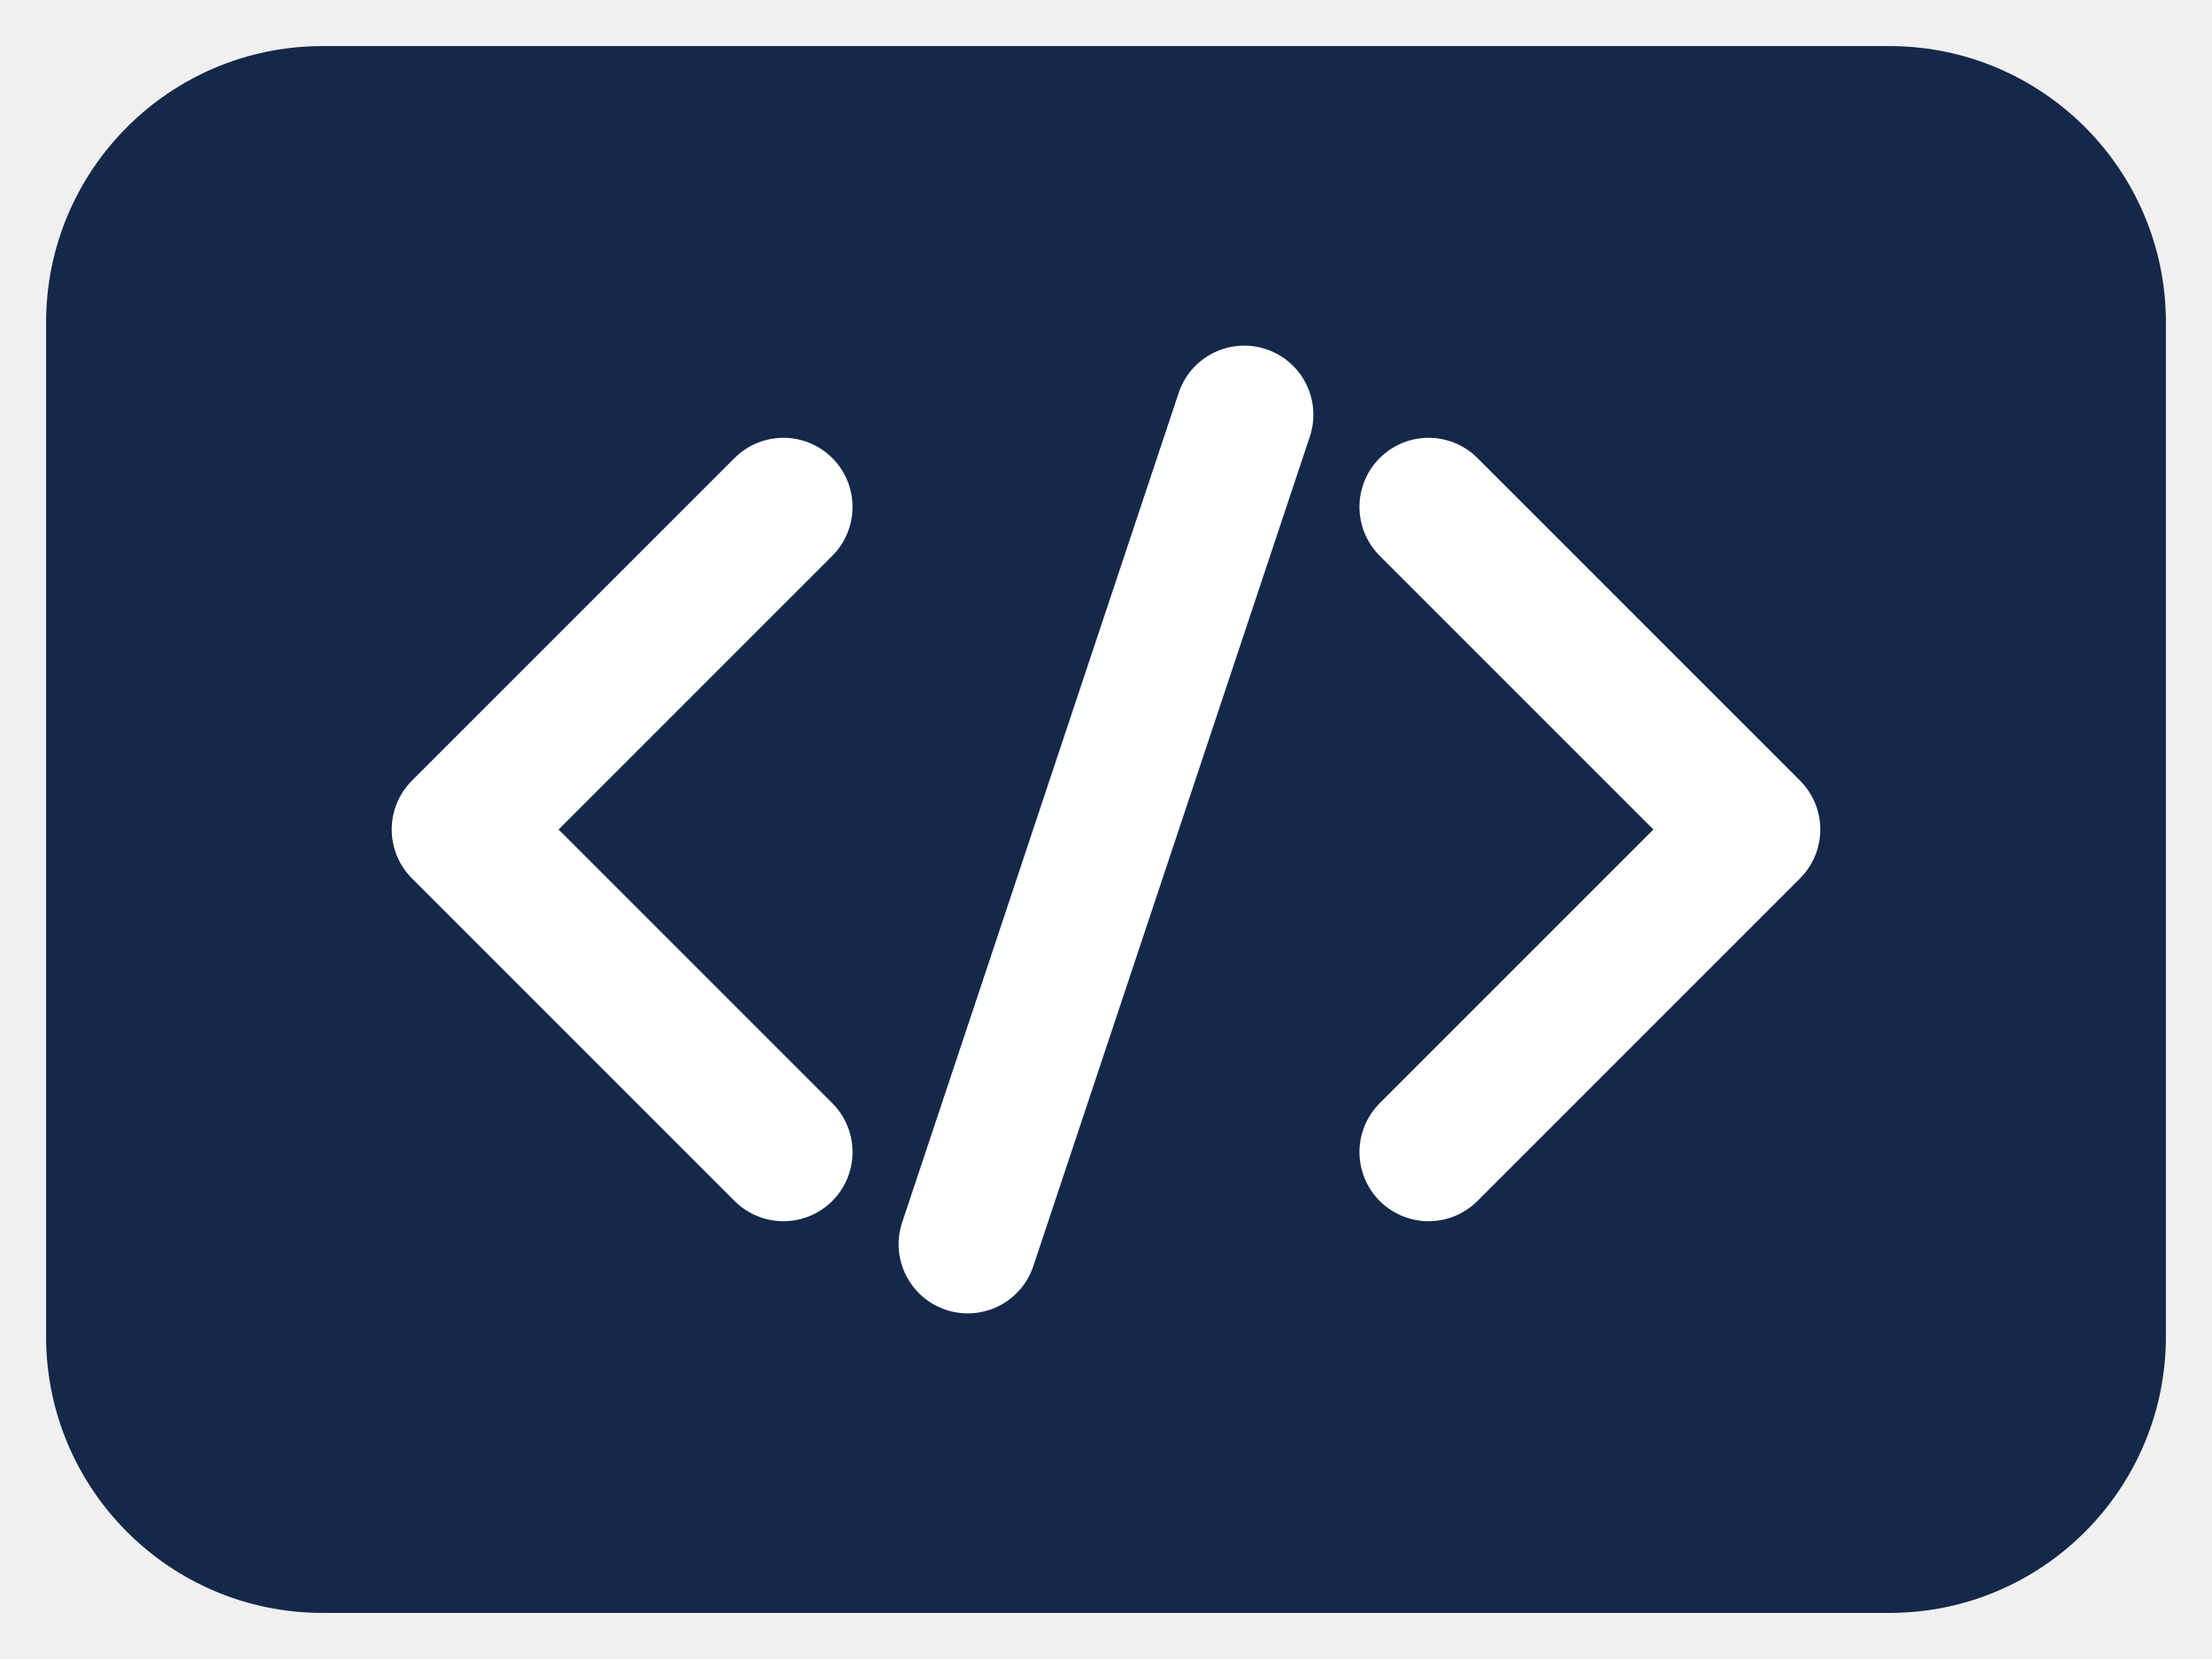
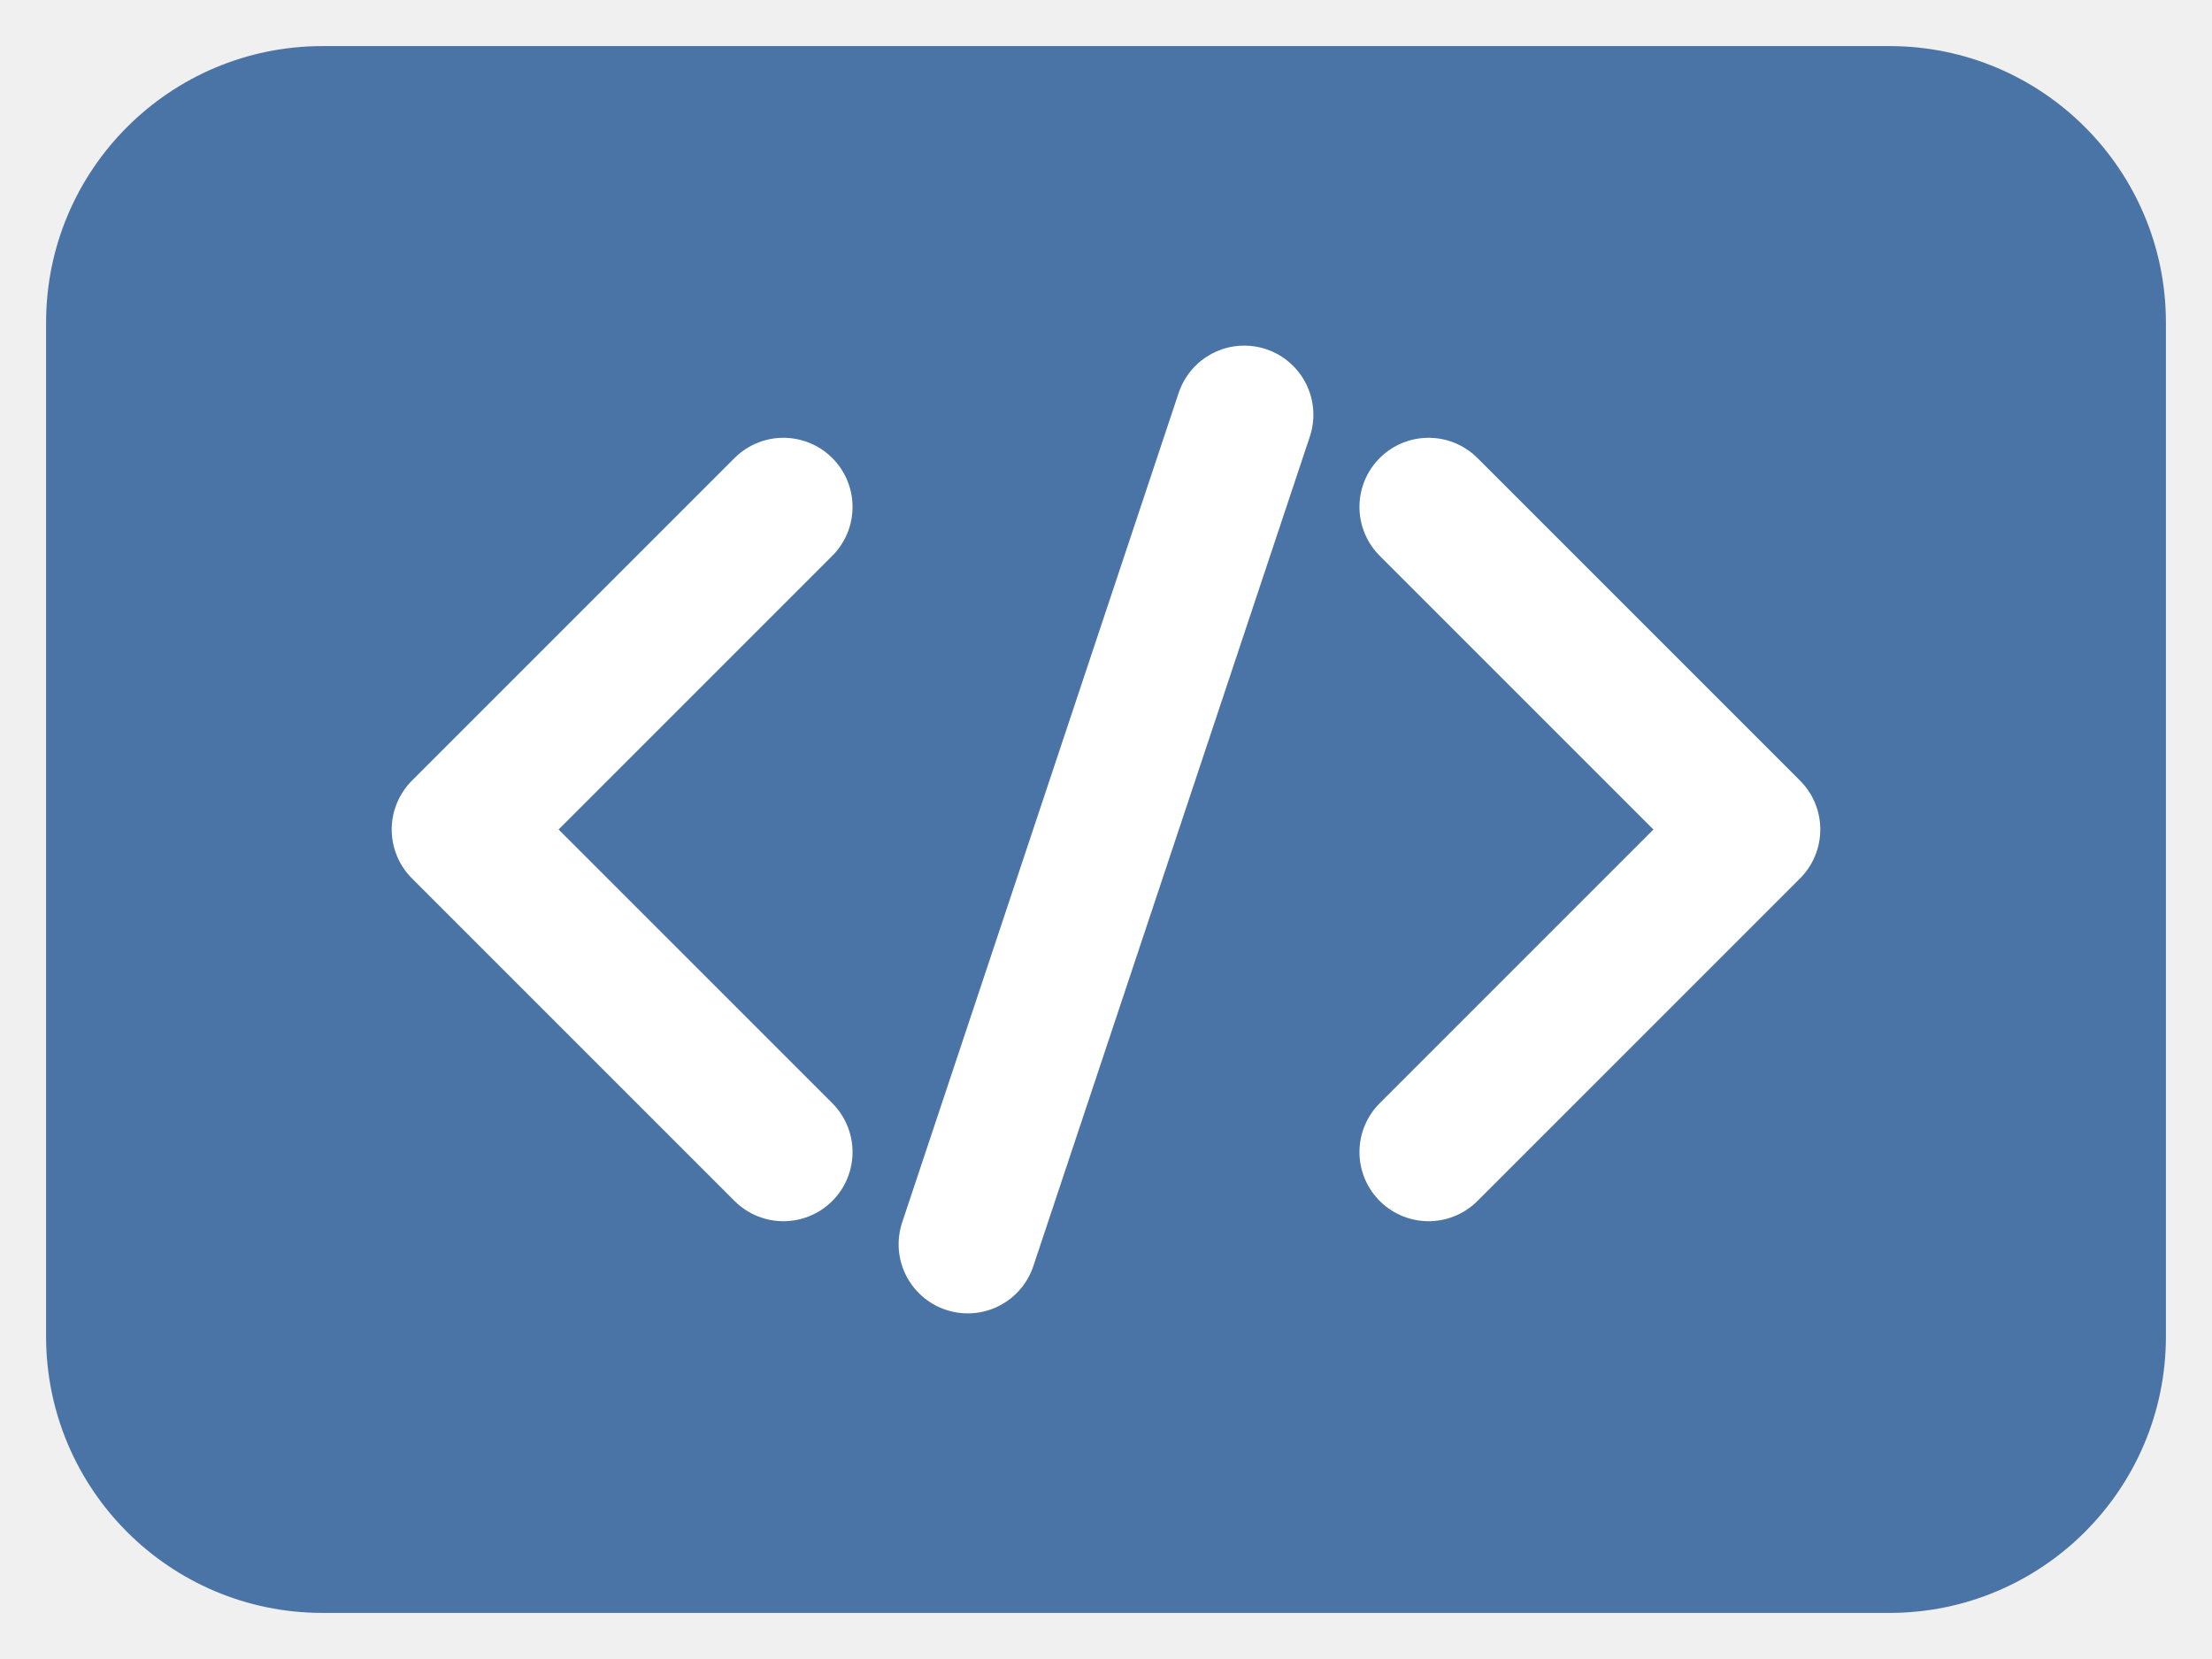
<svg xmlns="http://www.w3.org/2000/svg" viewBox="0 0 48 36" width="48" height="36">
-   <rect x="1" y="1" width="46" height="34" rx="6" fill="#142849" />
+   <rect x="1" y="1" width="46" height="34" rx="6" fill="#4B74A6" />
  <path d="M17 11l-7 7 7 7M31 11l7 7-7 7" fill="none" stroke="#FFFFFF" stroke-width="3" stroke-linecap="round" stroke-linejoin="round" />
  <path d="M27 9l-6 18" stroke="#FFFFFF" stroke-width="3" stroke-linecap="round" />
</svg>
